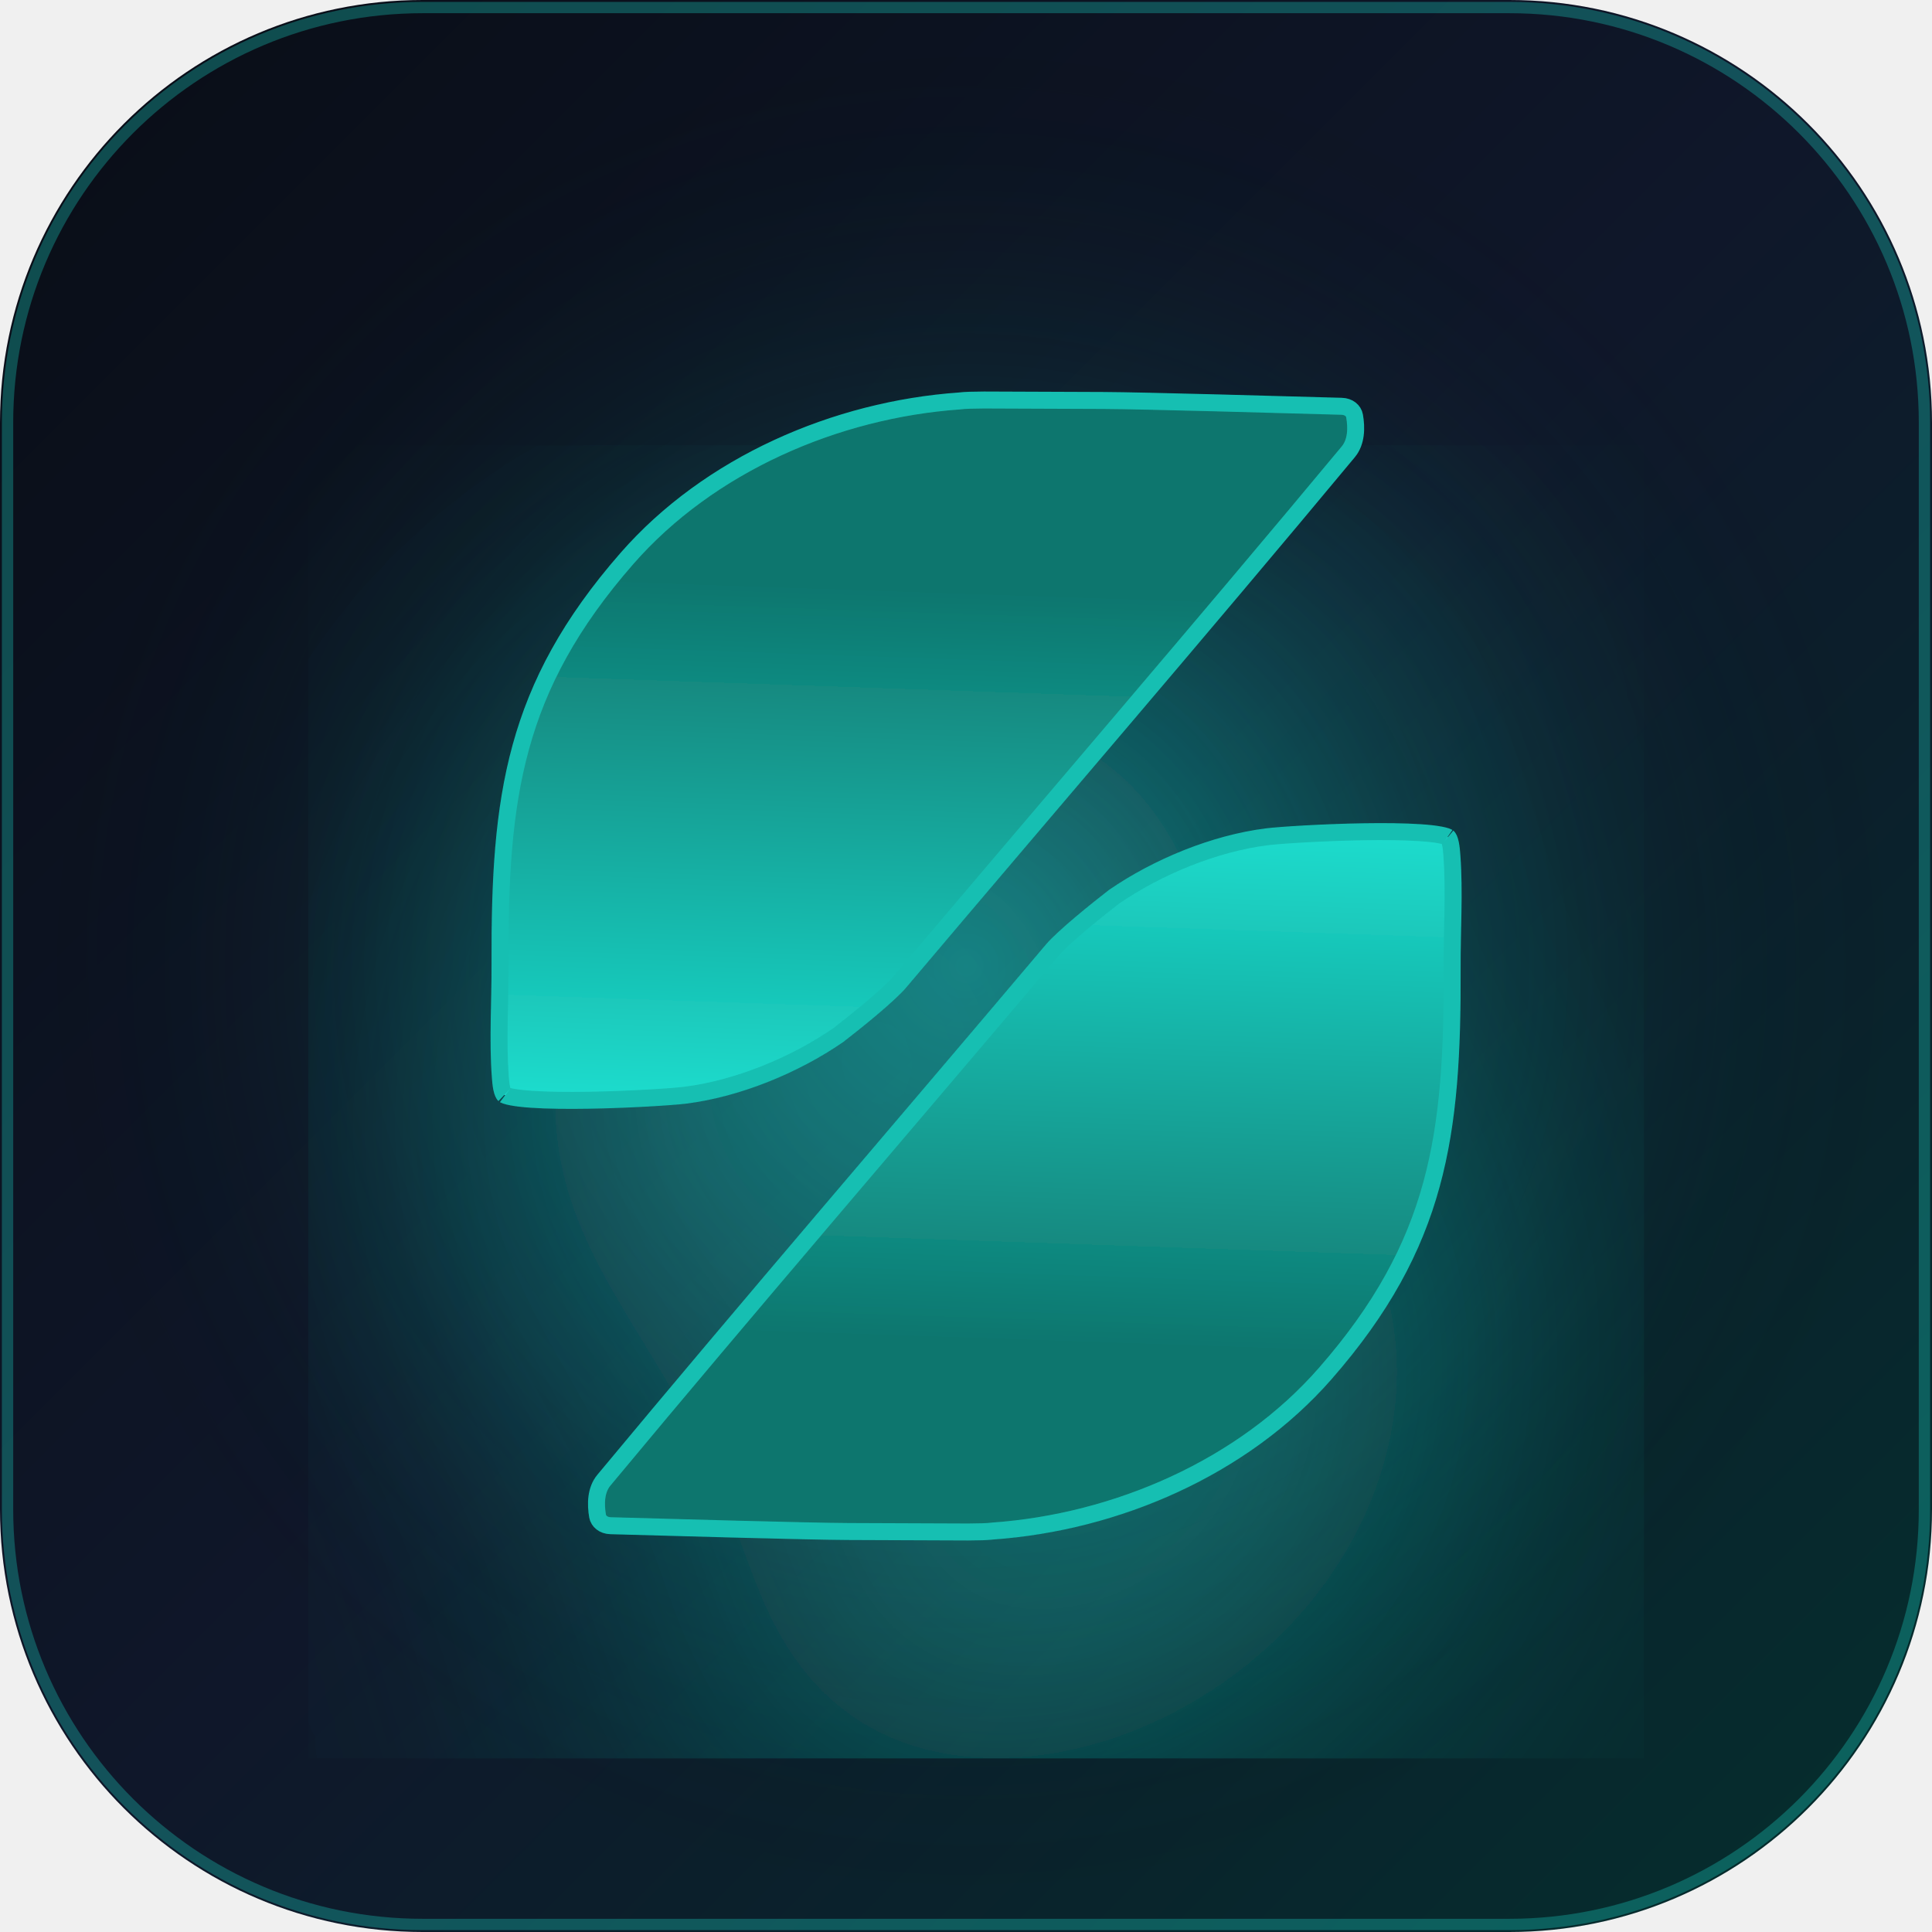
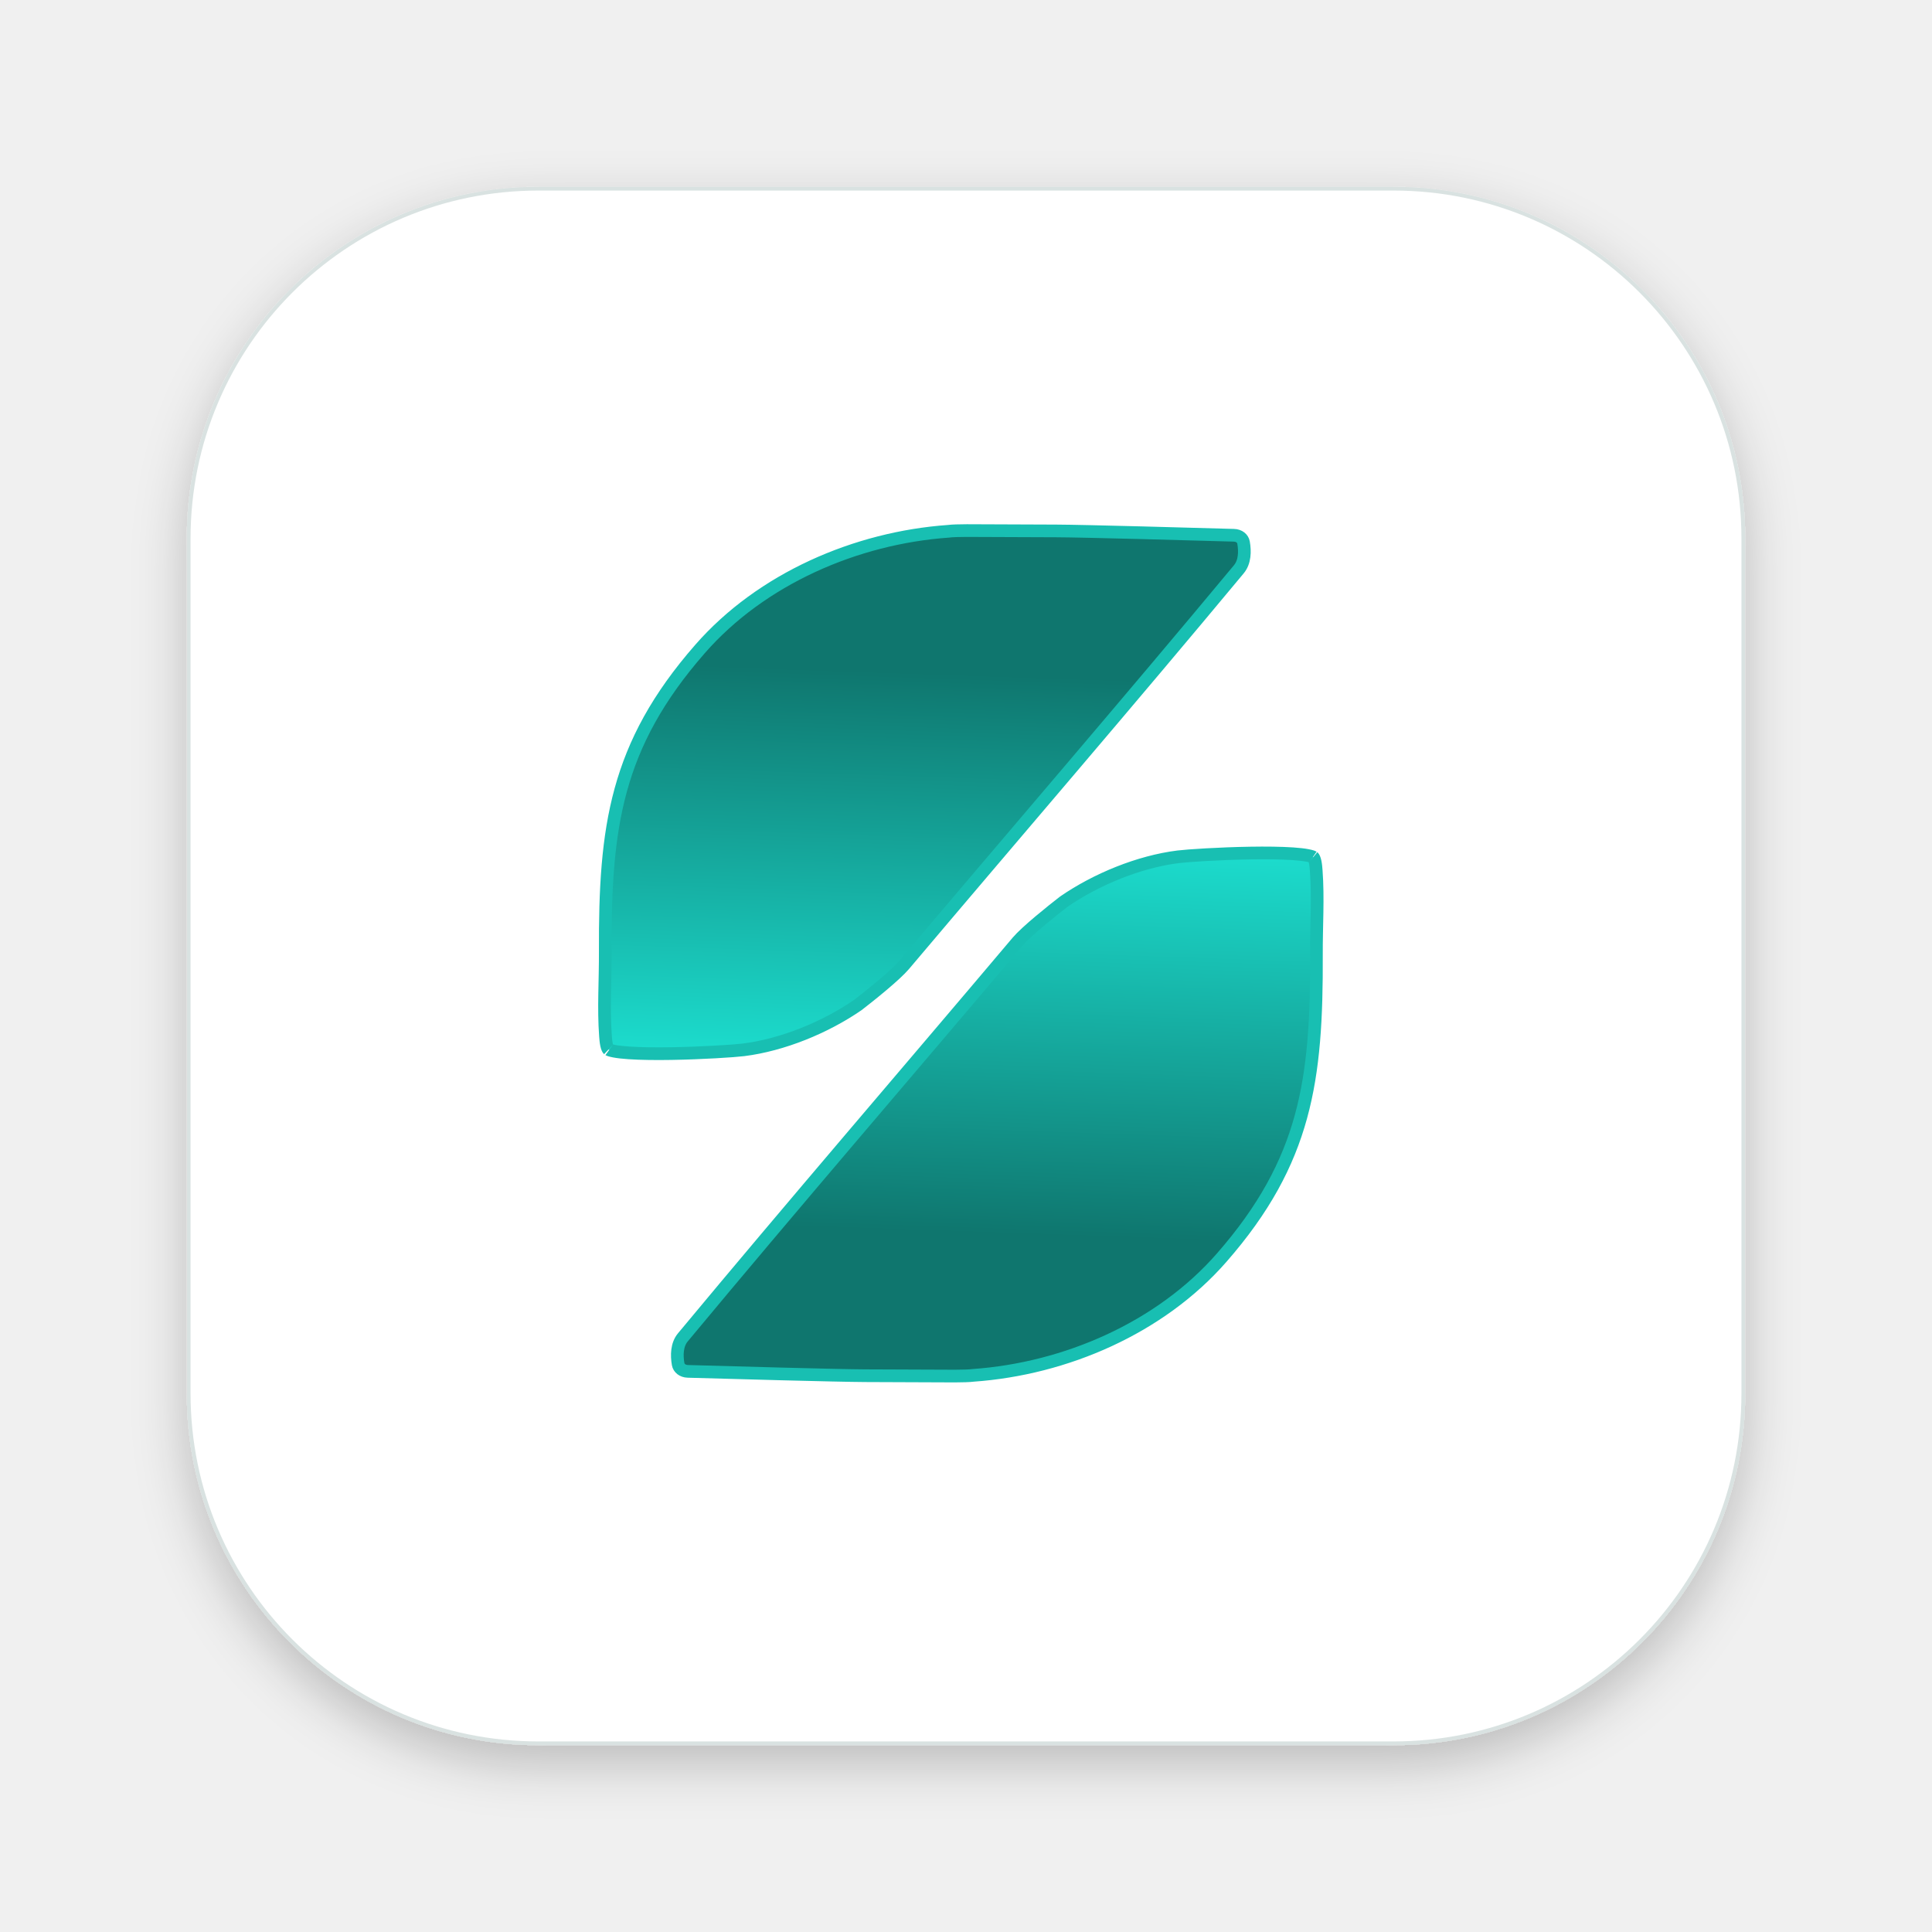
<svg xmlns="http://www.w3.org/2000/svg" width="1024" height="1024" viewBox="0 0 1024 1024" fill="none">
  <defs>
-     <linearGradient id="bgGrad" x1="0" y1="0" x2="1024" y2="1024" gradientUnits="userSpaceOnUse">
-       <stop offset="0%" stop-color="#090D16" />
-       <stop offset="50%" stop-color="#0F172A" />
-       <stop offset="100%" stop-color="#042F2E" />
-     </linearGradient>
-     <radialGradient id="glowGrad" cx="512" cy="512" r="500" gradientUnits="userSpaceOnUse">
-       <stop offset="0%" stop-color="#1CDCCD" stop-opacity="0.35" />
-       <stop offset="60%" stop-color="#0F766E" stop-opacity="0.15" />
-       <stop offset="100%" stop-color="#000000" stop-opacity="0" />
-     </radialGradient>
-     <linearGradient id="p0" x1="36.945" y1="32.463" x2="36.423" y2="47.726" gradientUnits="userSpaceOnUse">
-       <stop stop-color="#0F766E" />
-       <stop offset="1" stop-color="#1CDCCD" />
-     </linearGradient>
-     <linearGradient id="p1" x1="37.649" y1="54.537" x2="38.171" y2="39.274" gradientUnits="userSpaceOnUse">
-       <stop stop-color="#0F766E" />
-       <stop offset="1" stop-color="#1CDCCD" />
-     </linearGradient>
-     <filter id="glow" x="-20%" y="-20%" width="140%" height="140%">
-       <feDropShadow dx="0" dy="8" stdDeviation="16" flood-color="#1CDCCD" flood-opacity="0.4" />
+     <filter id="sh" x="-10%" y="-10%" width="120%" height="125%">
+       <feGaussianBlur in="SourceAlpha" stdDeviation="14" />
+       <feOffset dy="10" />
+       <feComponentTransfer>
+         <feFuncA type="linear" slope="0.22" />
+       </feComponentTransfer>
+       <feMerge>
+         <feMergeNode />
+         <feMergeNode in="SourceGraphic" />
+       </feMerge>
    </filter>
  </defs>
-   <rect width="1024" height="1024" rx="224" fill="url(#bgGrad)" />
-   <rect width="1024" height="1024" rx="224" fill="url(#glowGrad)" />
-   <rect x="4" y="4" width="1016" height="1016" rx="220" fill="none" stroke="#1CDCCD" stroke-opacity="0.3" stroke-width="6" />
-   <g transform="translate(512, 512) scale(18) translate(-37, -43.5)" filter="url(#glow)">
-     <path d="M38.289 26.837L41.062 26.848C42.142 26.852 46.569 26.976 48.06 27.019C48.27 27.024 48.414 27.149 48.441 27.302C48.503 27.654 48.497 28.071 48.256 28.36C43.902 33.598 39.459 38.753 35.06 43.959C34.895 44.155 34.561 44.458 34.196 44.765C33.84 45.065 33.469 45.358 33.237 45.537C31.95 46.424 30.268 47.112 28.73 47.305C28.358 47.351 27.105 47.433 25.884 47.453C25.274 47.463 24.678 47.457 24.209 47.425C23.974 47.409 23.776 47.387 23.627 47.358C23.553 47.344 23.495 47.329 23.453 47.315C23.408 47.299 23.396 47.288 23.4 47.292C23.389 47.282 23.355 47.231 23.328 47.102C23.304 46.986 23.295 46.86 23.287 46.756C23.206 45.667 23.284 44.566 23.279 43.437C23.269 40.974 23.371 38.947 23.89 37.058C24.407 35.174 25.342 33.414 27.016 31.5C29.434 28.734 33.164 27.119 36.81 26.862L36.817 26.861L36.826 26.86C36.954 26.843 37.23 26.835 37.532 26.834L38.289 26.837Z" fill="url(#p0)" stroke="#18BFB2" stroke-width="0.5" />
-     <path d="M36.305 60.163L33.531 60.152C32.452 60.148 28.025 60.024 26.533 59.981C26.324 59.975 26.18 59.851 26.152 59.698C26.091 59.346 26.097 58.929 26.338 58.64C30.691 53.402 35.135 48.247 39.533 43.041C39.699 42.845 40.033 42.542 40.398 42.235C40.754 41.935 41.125 41.642 41.356 41.463C42.644 40.576 44.325 39.888 45.863 39.695C46.236 39.649 47.488 39.567 48.71 39.547C49.32 39.537 49.916 39.543 50.385 39.575C50.62 39.591 50.818 39.613 50.967 39.642C51.041 39.656 51.099 39.671 51.141 39.685C51.186 39.701 51.198 39.712 51.193 39.708C51.205 39.718 51.239 39.769 51.266 39.898C51.29 40.014 51.299 40.14 51.307 40.244C51.388 41.333 51.31 42.434 51.315 43.563C51.325 46.026 51.223 48.053 50.704 49.942C50.187 51.826 49.252 53.586 47.578 55.5C45.159 58.266 41.43 59.881 37.784 60.138L37.776 60.139L37.768 60.14C37.64 60.157 37.364 60.165 37.062 60.166L36.305 60.163Z" fill="url(#p1)" stroke="#18BFB2" stroke-width="0.5" />
-   </g>
+   <rect x="100" y="100" width="824" height="824" rx="185.4" fill="#FFFFFF" stroke="#D9E2E1" stroke-width="2" filter="url(#sh)" />
+   <svg x="276.726" y="256.56" width="470.547" height="510.88" viewBox="20 25 35 38" fill="none">
+     <path d="M38.289 26.837L41.062 26.848C42.142 26.852 46.569 26.976 48.06 27.019C48.27 27.024 48.414 27.149 48.441 27.302C48.503 27.654 48.497 28.071 48.256 28.36C43.902 33.598 39.459 38.753 35.06 43.959C34.895 44.155 34.561 44.458 34.196 44.765C33.84 45.065 33.469 45.358 33.237 45.537C31.95 46.424 30.268 47.112 28.73 47.305C28.358 47.351 27.105 47.433 25.884 47.453C25.274 47.463 24.678 47.457 24.209 47.425C23.974 47.409 23.776 47.387 23.627 47.358C23.553 47.344 23.495 47.329 23.453 47.315C23.408 47.299 23.396 47.288 23.4 47.292C23.389 47.282 23.355 47.231 23.328 47.102C23.304 46.986 23.295 46.86 23.287 46.756C23.206 45.667 23.284 44.566 23.279 43.437C23.269 40.974 23.371 38.947 23.89 37.058C24.407 35.174 25.342 33.414 27.016 31.5C29.434 28.734 33.164 27.119 36.81 26.862L36.817 26.861L36.826 26.86C36.954 26.843 37.23 26.835 37.532 26.834L38.289 26.837Z" fill="url(#paint0_linear_logo_mark)" stroke="#18BFB2" stroke-width="0.5" />
+     <path d="M36.305 60.163L33.531 60.152C32.452 60.148 28.025 60.024 26.533 59.981C26.324 59.975 26.18 59.851 26.152 59.698C26.091 59.346 26.097 58.929 26.338 58.64C30.691 53.402 35.135 48.247 39.533 43.041C39.699 42.845 40.033 42.542 40.398 42.235C40.754 41.935 41.125 41.642 41.356 41.463C42.644 40.576 44.325 39.888 45.863 39.695C46.236 39.649 47.488 39.567 48.71 39.547C49.32 39.537 49.916 39.543 50.385 39.575C50.62 39.591 50.818 39.613 50.967 39.642C51.041 39.656 51.099 39.671 51.141 39.685C51.186 39.701 51.198 39.712 51.193 39.708C51.205 39.718 51.239 39.769 51.266 39.898C51.29 40.014 51.299 40.14 51.307 40.244C51.388 41.333 51.31 42.434 51.315 43.563C51.325 46.026 51.223 48.053 50.704 49.942C50.187 51.826 49.252 53.586 47.578 55.5C45.159 58.266 41.43 59.881 37.784 60.138L37.776 60.139L37.768 60.14C37.64 60.157 37.364 60.165 37.062 60.166L36.305 60.163Z" fill="url(#paint1_linear_logo_mark)" stroke="#18BFB2" stroke-width="0.5" />
+     <defs>
+       <linearGradient id="paint0_linear_logo_mark" x1="36.945" y1="32.463" x2="36.423" y2="47.726" gradientUnits="userSpaceOnUse">
+         <stop stop-color="#0F766E" />
+         <stop offset="1" stop-color="#1CDCCD" />
+       </linearGradient>
+       <linearGradient id="paint1_linear_logo_mark" x1="37.649" y1="54.537" x2="38.171" y2="39.274" gradientUnits="userSpaceOnUse">
+         <stop stop-color="#0F766E" />
+         <stop offset="1" stop-color="#1CDCCD" />
+       </linearGradient>
+     </defs>
+   </svg>
</svg>
